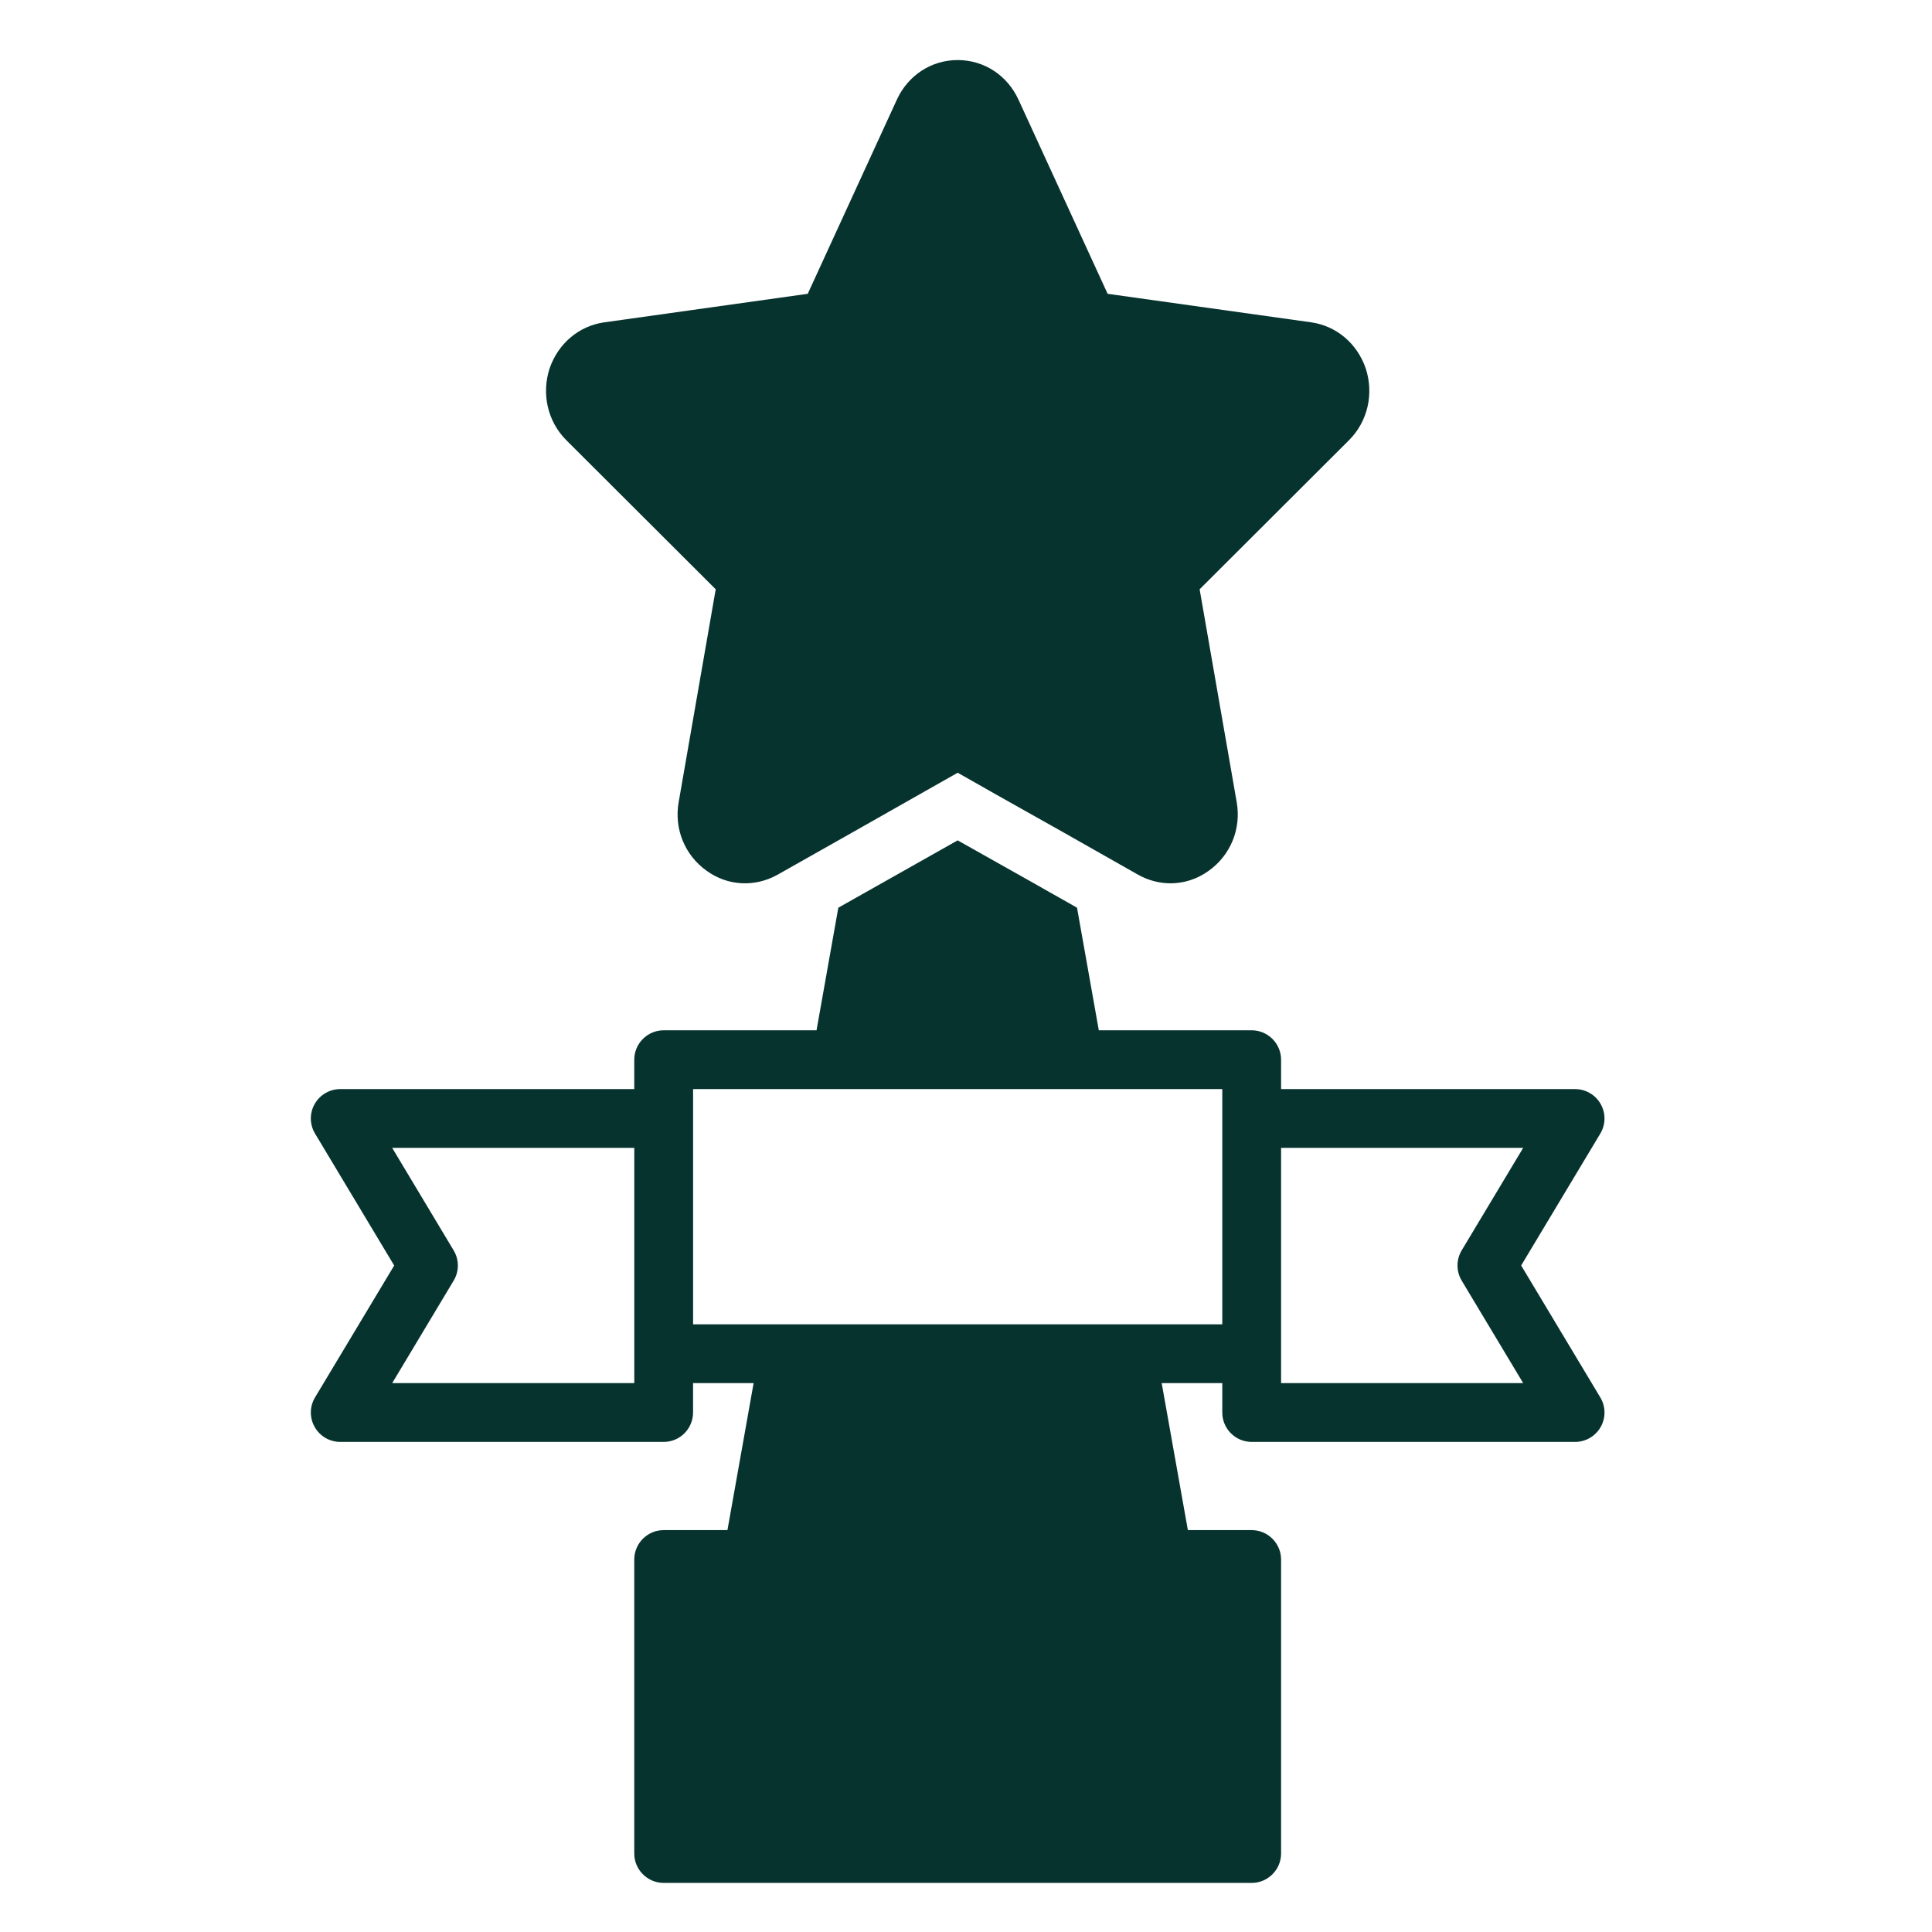
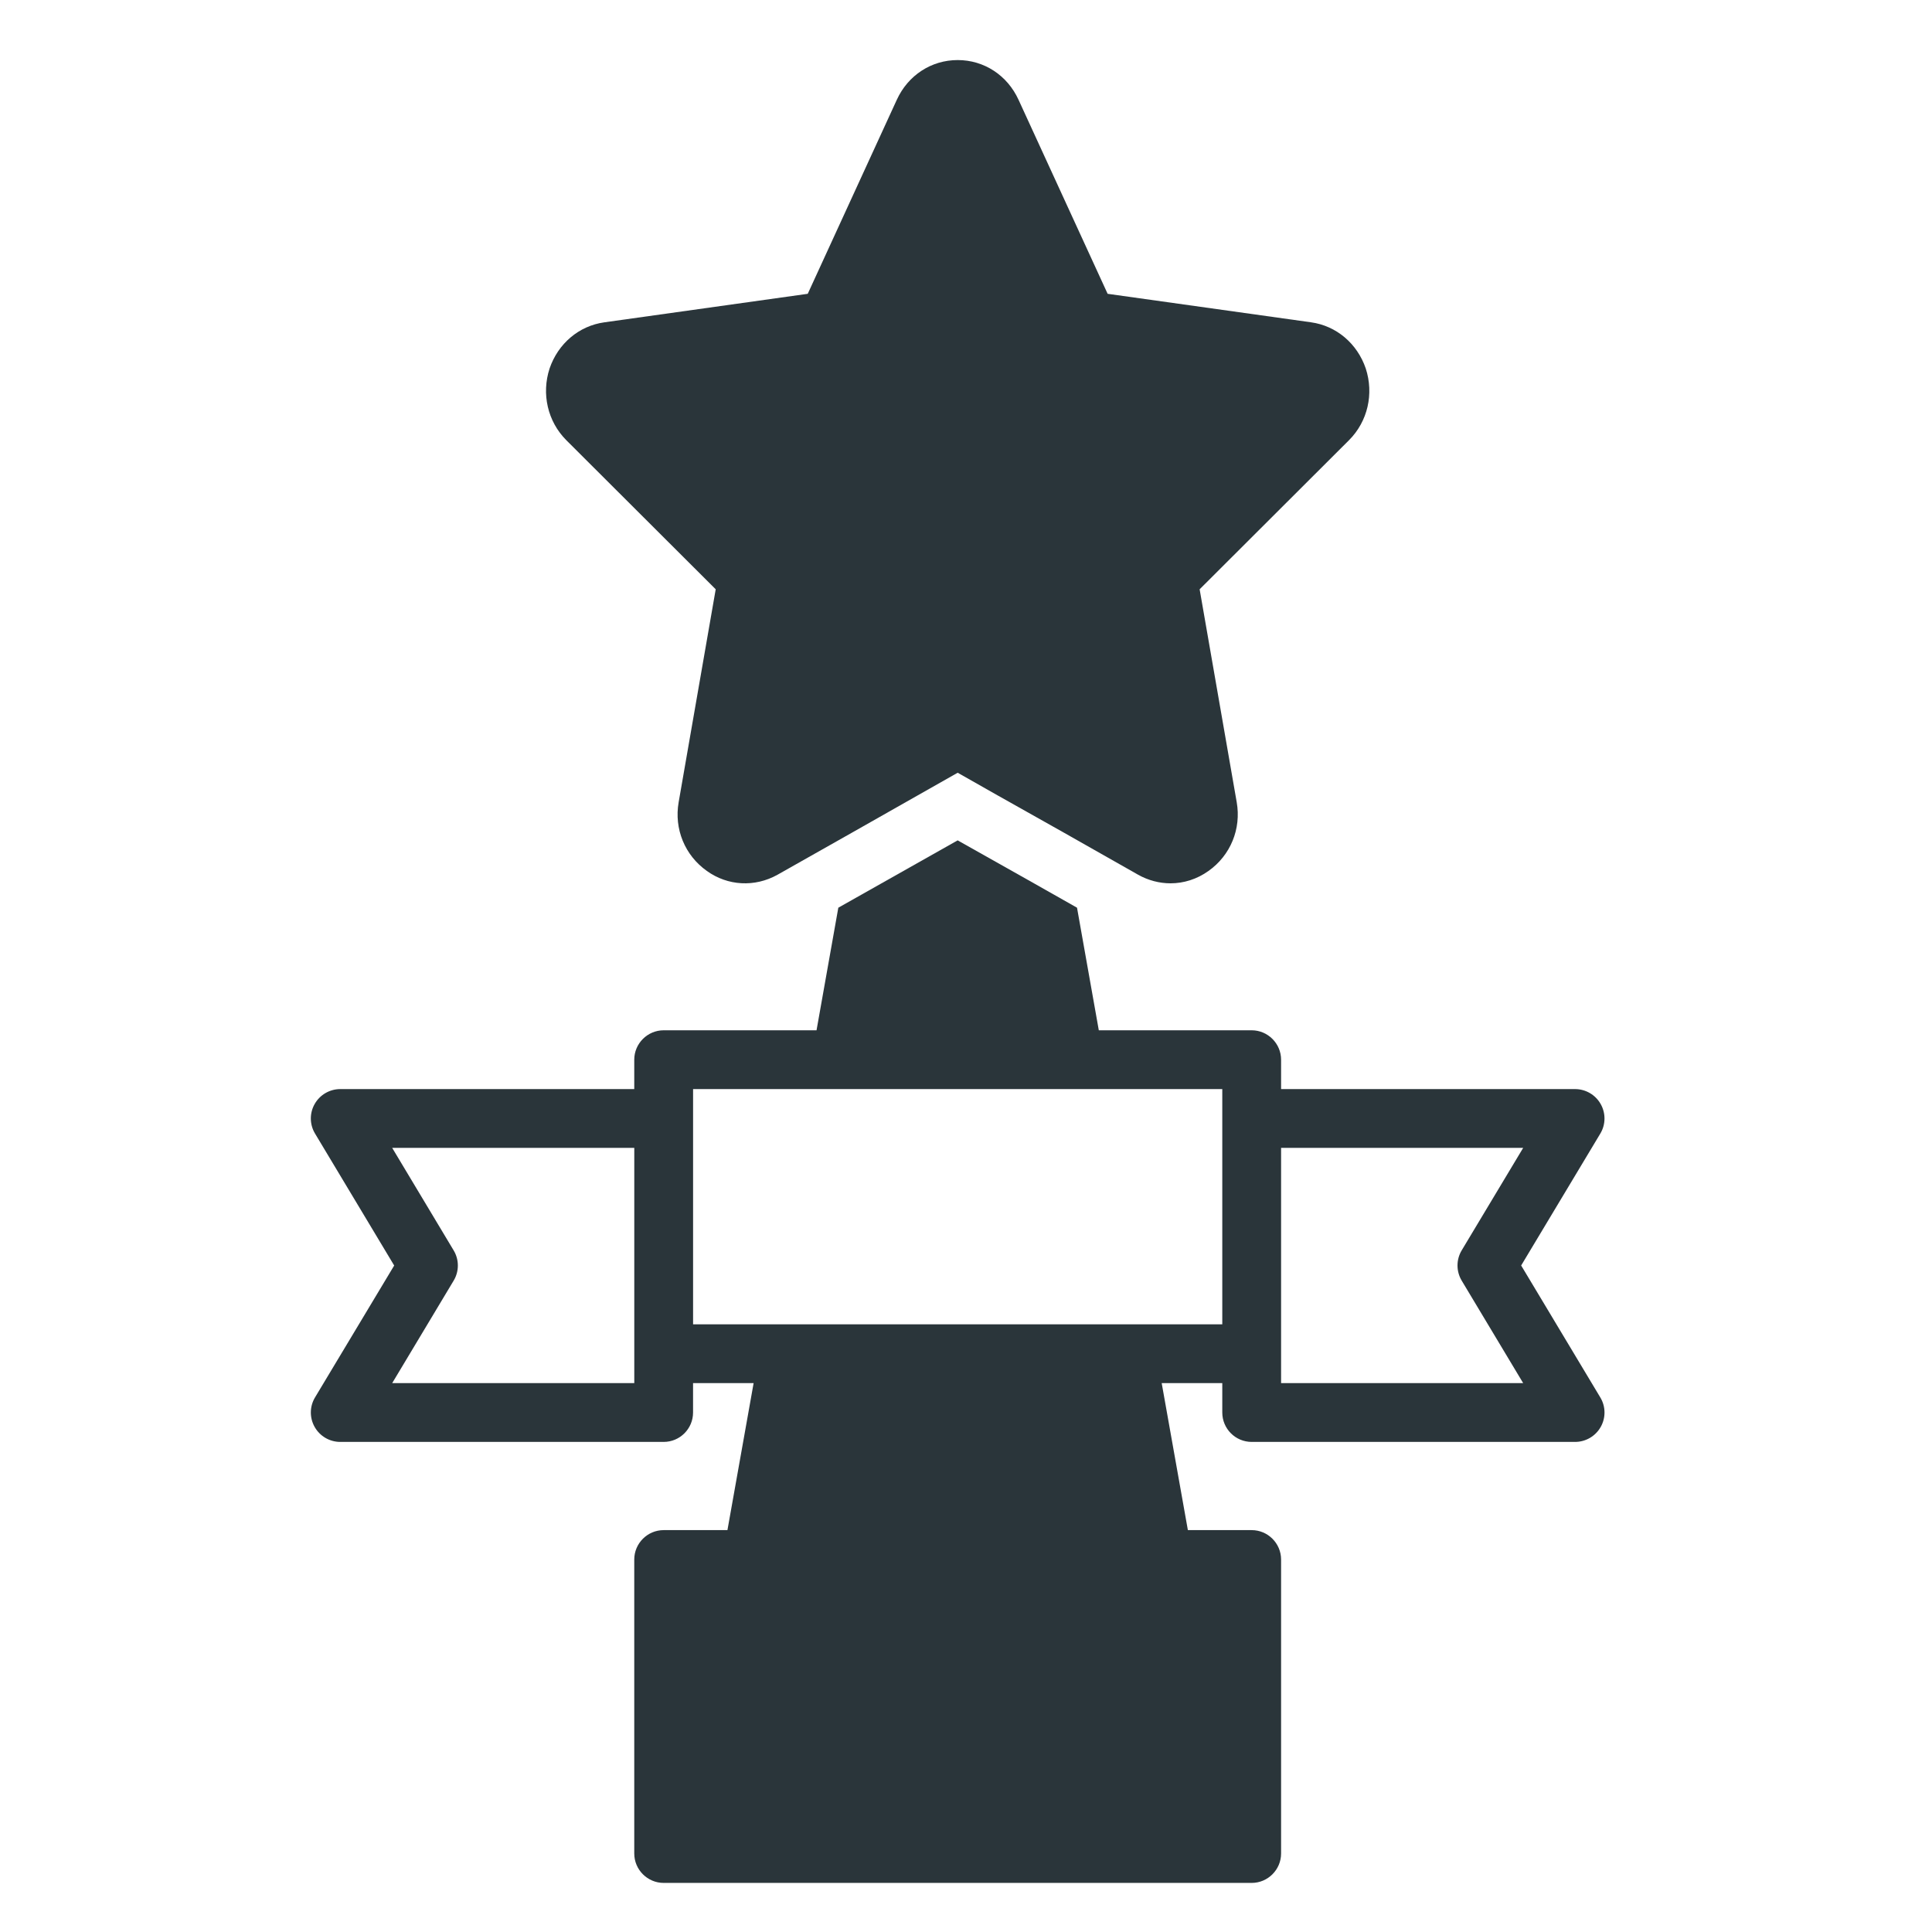
<svg xmlns="http://www.w3.org/2000/svg" width="69" height="69" viewBox="0 0 69 69" fill="none">
-   <path d="M25.561 21.046L24.238 28.648C24.07 29.604 24.458 30.549 25.246 31.106C25.991 31.641 26.957 31.693 27.766 31.242L30.422 29.741L32.775 28.407L34.203 27.598L35.63 28.407L37.983 29.73L40.65 31.242C41.007 31.442 41.406 31.547 41.805 31.547C42.278 31.547 42.75 31.399 43.16 31.106C43.947 30.549 44.336 29.604 44.168 28.648L42.844 21.046L48.178 15.722C48.851 15.05 49.071 14.063 48.777 13.16C48.472 12.267 47.727 11.637 46.824 11.511L39.558 10.493L36.376 3.563C35.977 2.691 35.148 2.145 34.203 2.145C33.258 2.145 32.428 2.692 32.029 3.563L28.848 10.493L21.581 11.512C20.678 11.638 19.933 12.268 19.628 13.16C19.334 14.063 19.555 15.05 20.227 15.723L25.561 21.046Z" fill="#07332F" />
-   <path d="M54.327 45.196L57.153 40.487C57.349 40.163 57.353 39.758 57.167 39.43C56.981 39.1 56.631 38.896 56.253 38.896H45.753V37.846C45.753 37.269 45.28 36.796 44.703 36.796H39.243L38.465 32.418L36.943 31.556L34.202 30.013L29.94 32.418L29.162 36.796H23.702C23.125 36.796 22.652 37.269 22.652 37.846V38.896H12.152C11.774 38.896 11.424 39.1 11.238 39.429C11.051 39.757 11.056 40.162 11.252 40.486L14.078 45.197L11.252 49.906C11.056 50.23 11.052 50.635 11.238 50.963C11.424 51.293 11.774 51.497 12.152 51.497H23.702C24.282 51.497 24.752 51.026 24.752 50.447V49.397H26.915L25.98 54.647H23.702C23.125 54.647 22.652 55.119 22.652 55.697V66.197C22.652 66.775 23.125 67.247 23.702 67.247H44.703C45.28 67.247 45.753 66.775 45.753 66.197V55.697C45.753 55.119 45.28 54.647 44.703 54.647H42.424L41.489 49.397H43.653V50.447C43.653 51.026 44.123 51.497 44.703 51.497H56.253C56.631 51.497 56.981 51.293 57.167 50.964C57.354 50.636 57.349 50.231 57.153 49.907L54.327 45.196ZM22.653 48.346V49.397H14.007L16.202 45.737C16.402 45.405 16.402 44.99 16.202 44.657L14.007 40.996H22.653V48.346ZM43.653 39.946V47.297H24.753V38.896H43.653V39.946ZM45.753 49.397V40.996H54.399L52.203 44.656C52.004 44.988 52.004 45.403 52.203 45.736L54.399 49.397L45.753 49.397Z" fill="#07332F" />
+   <path d="M25.561 21.046L24.238 28.648C24.07 29.604 24.458 30.549 25.246 31.106C25.991 31.641 26.957 31.693 27.766 31.242L30.422 29.741L32.775 28.407L34.203 27.598L35.63 28.407L37.983 29.73L40.65 31.242C41.007 31.442 41.406 31.547 41.805 31.547C42.278 31.547 42.75 31.399 43.16 31.106C43.947 30.549 44.336 29.604 44.168 28.648L42.844 21.046L48.178 15.722C48.851 15.05 49.071 14.063 48.777 13.16C48.472 12.267 47.727 11.637 46.824 11.511L39.558 10.493L36.376 3.563C35.977 2.691 35.148 2.145 34.203 2.145C33.258 2.145 32.428 2.692 32.029 3.563L28.848 10.493L21.581 11.512C20.678 11.638 19.933 12.268 19.628 13.16C19.334 14.063 19.555 15.05 20.227 15.723L25.561 21.046Z" fill="#2a353a" />
+   <path d="M54.327 45.196L57.153 40.487C57.349 40.163 57.353 39.758 57.167 39.43C56.981 39.1 56.631 38.896 56.253 38.896H45.753V37.846C45.753 37.269 45.28 36.796 44.703 36.796H39.243L38.465 32.418L36.943 31.556L34.202 30.013L29.94 32.418L29.162 36.796H23.702C23.125 36.796 22.652 37.269 22.652 37.846V38.896H12.152C11.774 38.896 11.424 39.1 11.238 39.429C11.051 39.757 11.056 40.162 11.252 40.486L14.078 45.197L11.252 49.906C11.056 50.23 11.052 50.635 11.238 50.963C11.424 51.293 11.774 51.497 12.152 51.497H23.702C24.282 51.497 24.752 51.026 24.752 50.447V49.397H26.915L25.98 54.647H23.702C23.125 54.647 22.652 55.119 22.652 55.697V66.197C22.652 66.775 23.125 67.247 23.702 67.247H44.703C45.28 67.247 45.753 66.775 45.753 66.197V55.697C45.753 55.119 45.28 54.647 44.703 54.647H42.424L41.489 49.397H43.653V50.447C43.653 51.026 44.123 51.497 44.703 51.497H56.253C56.631 51.497 56.981 51.293 57.167 50.964C57.354 50.636 57.349 50.231 57.153 49.907L54.327 45.196ZM22.653 48.346V49.397H14.007L16.202 45.737C16.402 45.405 16.402 44.99 16.202 44.657L14.007 40.996H22.653V48.346ZM43.653 39.946V47.297H24.753V38.896H43.653V39.946ZM45.753 49.397V40.996H54.399L52.203 44.656C52.004 44.988 52.004 45.403 52.203 45.736L54.399 49.397L45.753 49.397Z" fill="#2a353a" />
</svg>
